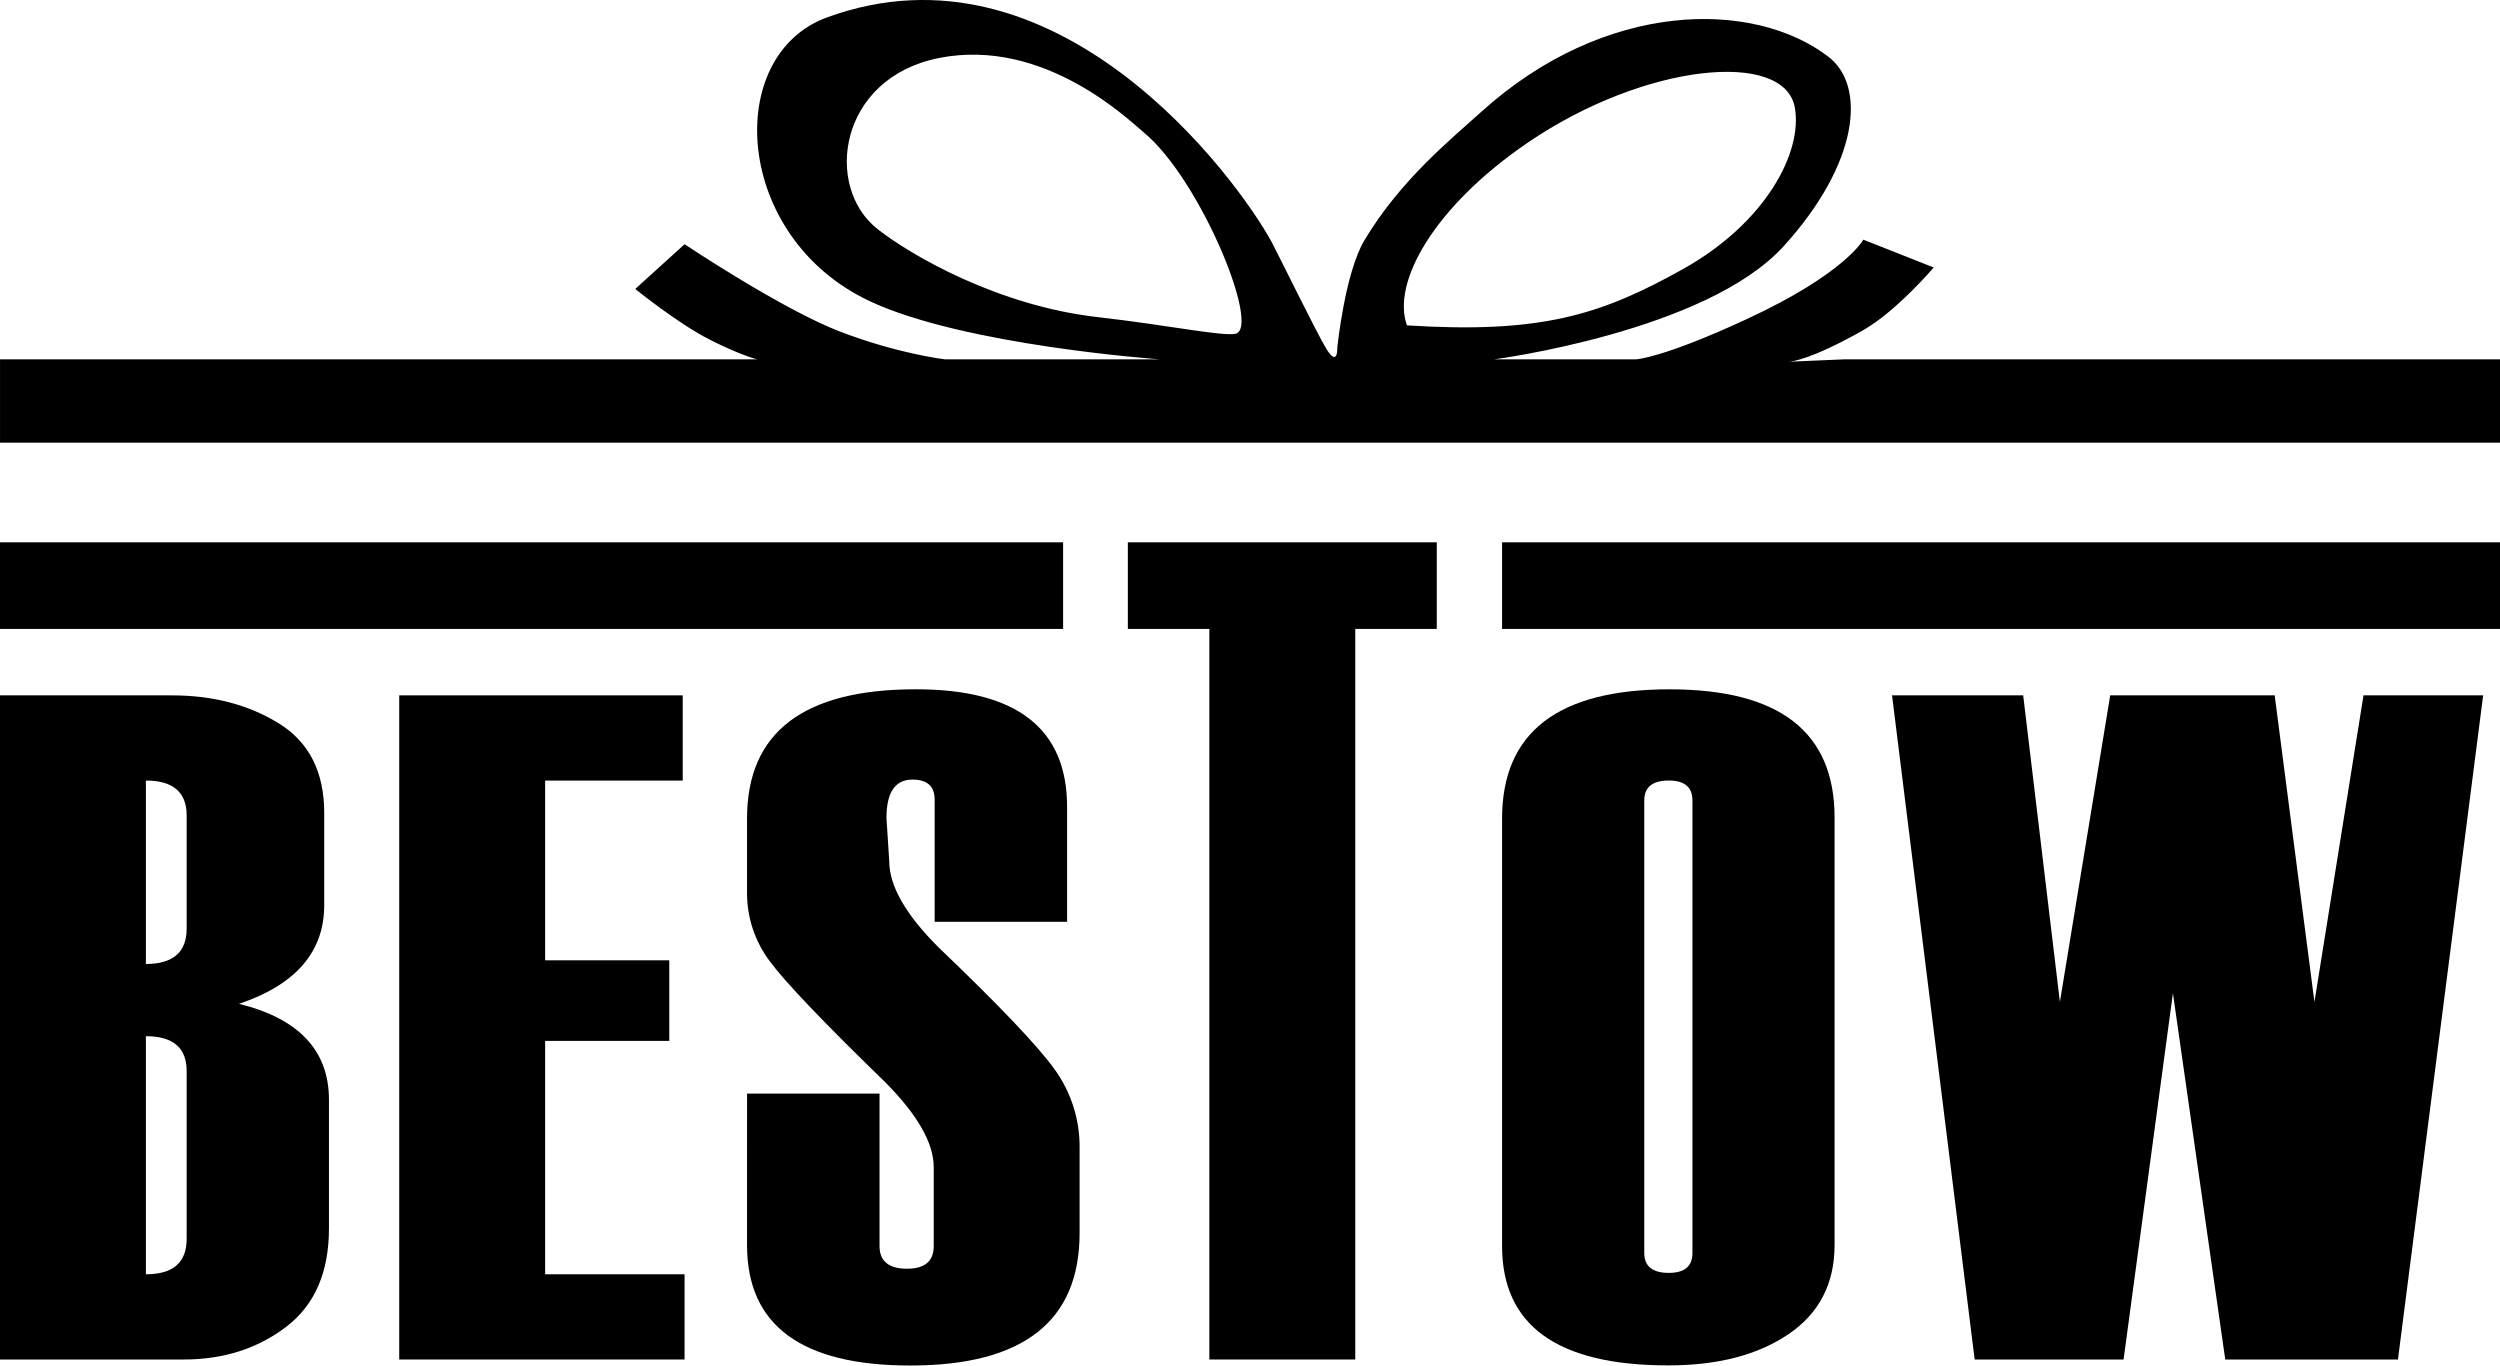
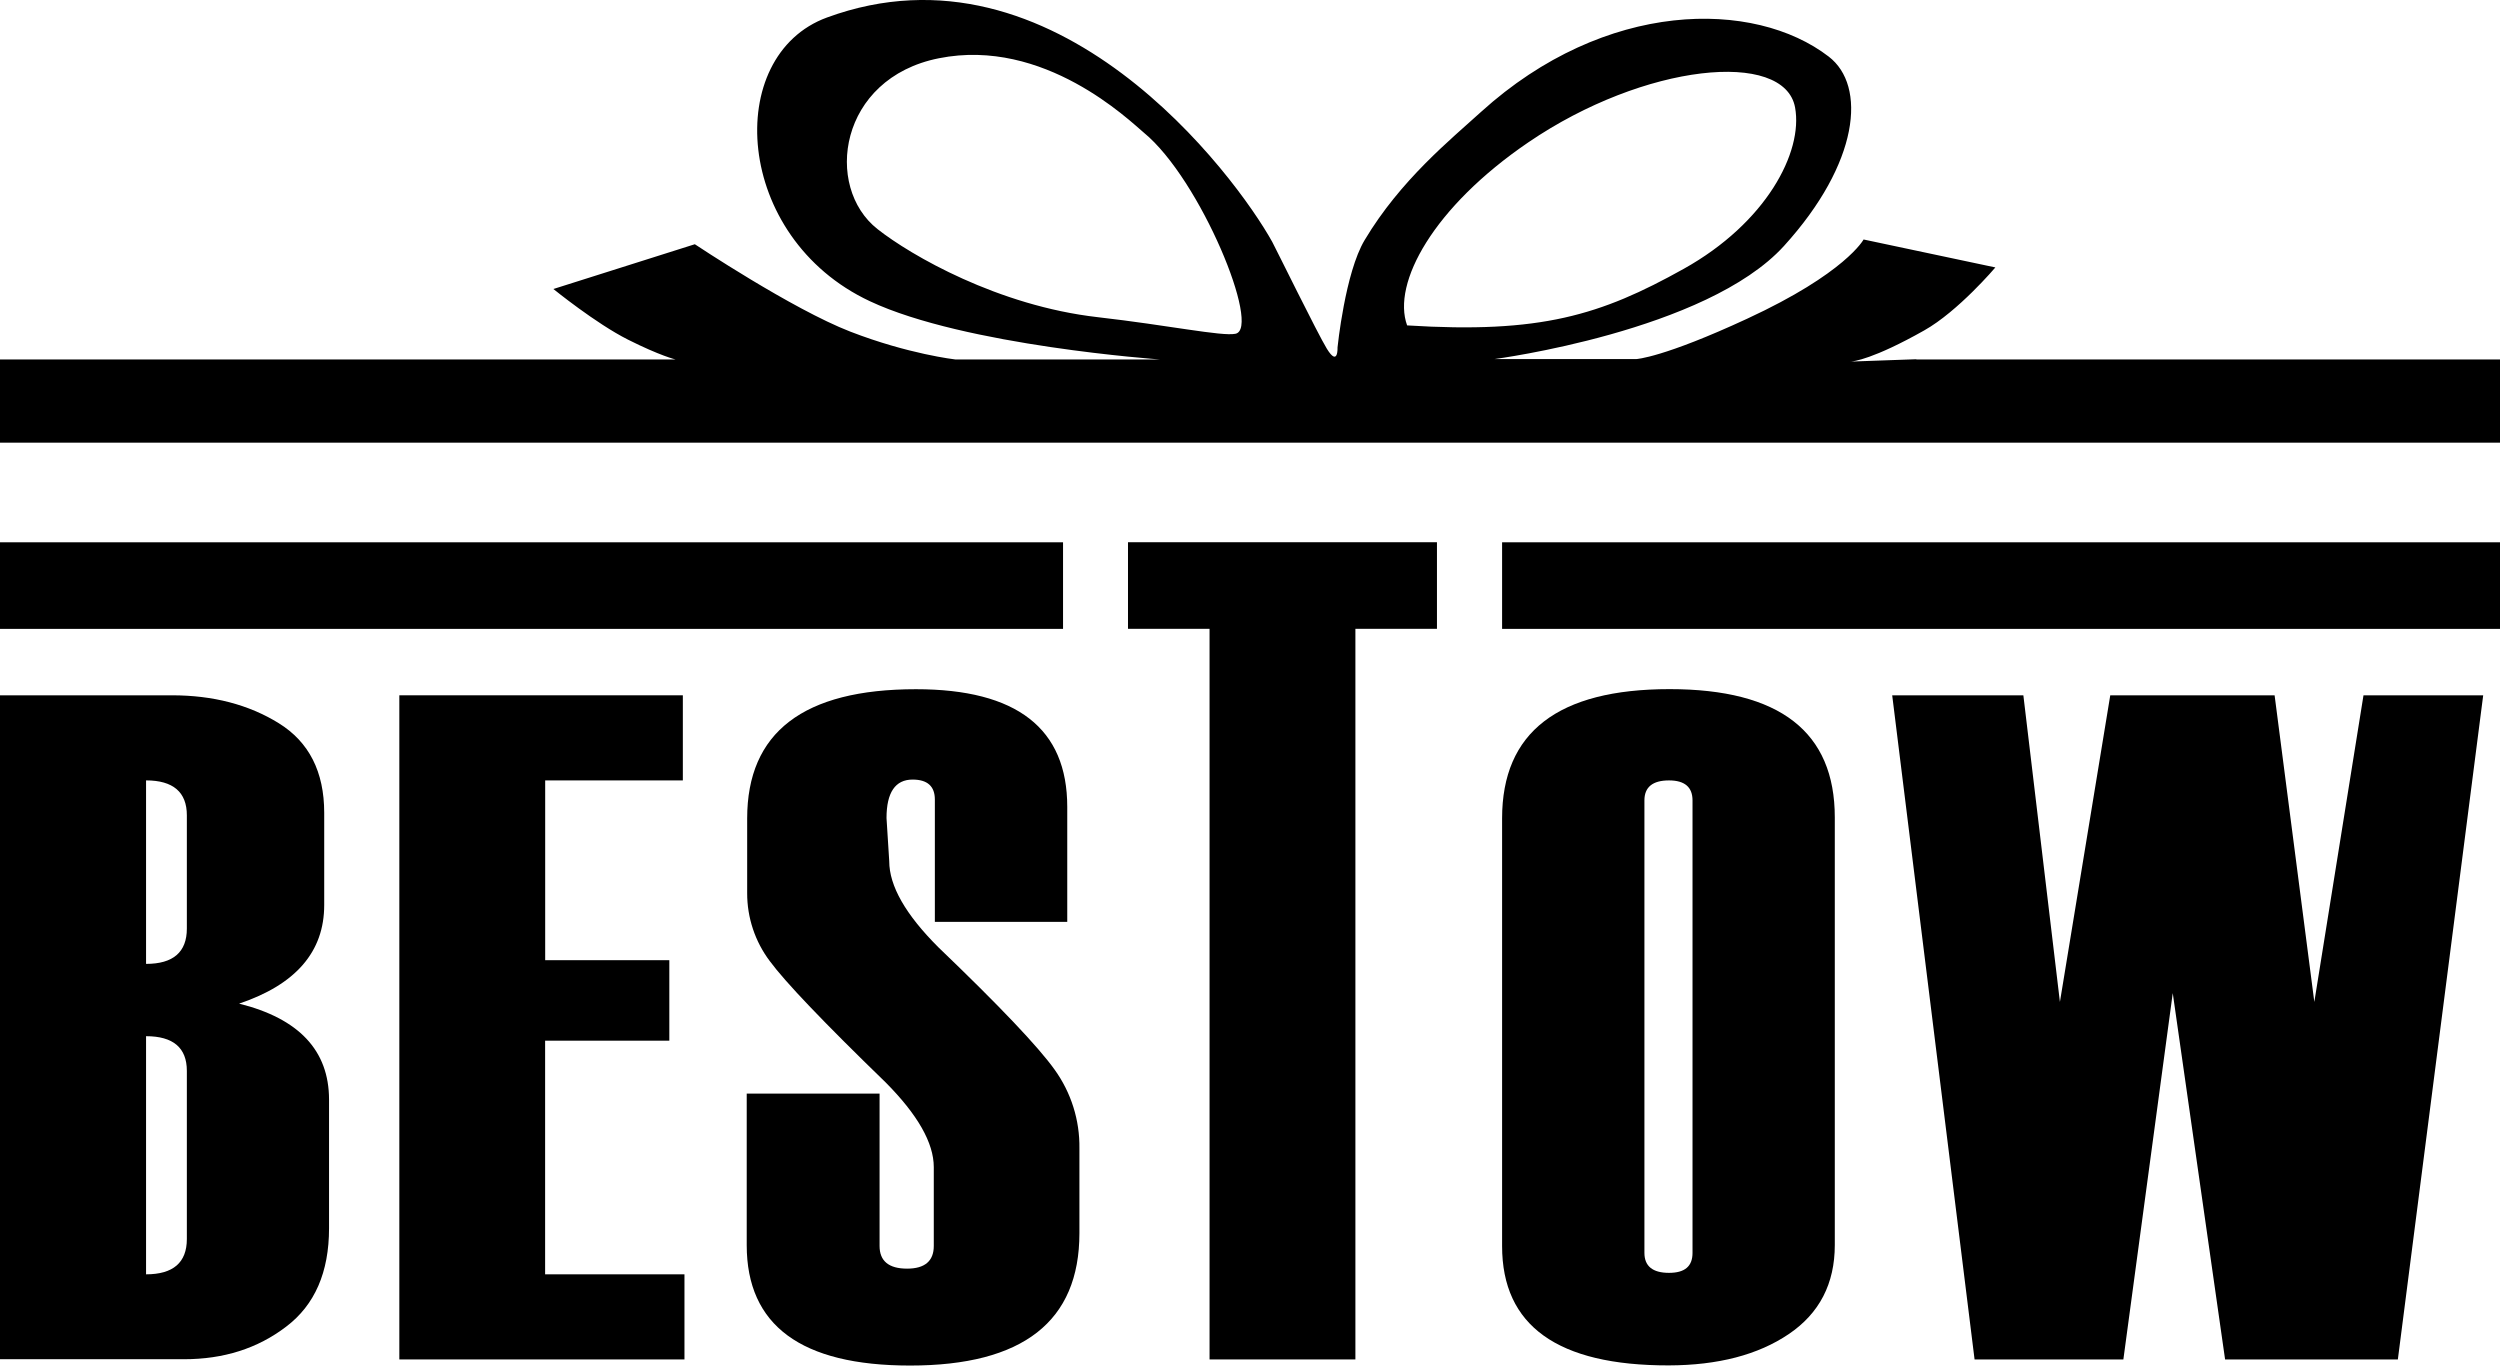
- <svg xmlns="http://www.w3.org/2000/svg" id="Layer_1" data-name="Layer 1" viewBox="0 0 1187.22 648.47">
-   <path d="M70.78,710.39V395h81.6q29.25,0,50.81,13.31t21.56,42.56v43.77q0,33.23-40.47,46.85Q226.94,552,227,587v61.15q0,31.25-20.34,46.74T158.1,710.39Zm88.64-204.6V452q0-16.53-19.35-16.54v87.11Q159.41,522.55,159.42,505.79Zm0,147.41V573.36q0-16.5-19.35-16.5V669.92Q159.41,669.92,159.42,653.2Z" transform="translate(-70.78 -64.78)" />
-   <path d="M395.87,710.39H260.37V395H395v40.47H329.66v85.35h58.95v38.27H329.66V669.92h66.21Z" transform="translate(-70.78 -64.78)" />
-   <path d="M425.55,584.13h62.91V656.5q0,10.79,13.09,10.78,12.65,0,12.65-10.78V619.11q0-17.16-22.88-40.25-44.2-42.9-55-57.63a53.56,53.56,0,0,1-10.78-32.34V453.48q0-61.37,80.18-61.37,71.81,0,71.81,55.87v54.55h-62.9V444.46q0-9.45-10.55-9.46-12.33,0-12.33,18.26l1.32,20.46q0,17.59,23.37,40.91,43.45,41.57,55.24,58.07a62.7,62.7,0,0,1,11.79,37.39v40.25q0,62.91-80.4,62.91-77.54,0-77.53-57.19Z" transform="translate(-70.78 -64.78)" />
-   <path d="M753.09,363.45H714.38V710.39H645.09V363.45H606.38V322.32H753.09Z" transform="translate(-70.78 -64.78)" />
-   <path d="M784.1,656.5v-203q0-61.37,79.51-61.37Q942,392.11,942,453v203q0,27.5-21.85,42.34t-57,14.85Q784.09,713.25,784.1,656.5Zm90.4,3.3V444.9q0-9.45-11.22-9.46-11.67,0-11.66,9.46V659.8q0,9.47,11.66,9.46Q874.5,669.26,874.5,659.8Z" transform="translate(-70.78 -64.78)" />
-   <path d="M1250,395l-40.47,315.42h-82l-24.86-174-23.43,174h-70.71L969.29,395h62.28L1049,540.58,1072.89,395H1151l18.88,145.61L1193.18,395Z" transform="translate(-70.78 -64.78)" />
-   <rect y="257.54" width="504.86" height="41.13" />
-   <rect x="713.32" y="257.54" width="473.9" height="41.13" />
-   <path d="M946.67,235.42l-26.39,1.14c1.41-.07,10.66-1.05,34.94-14.76,16.14-9.1,33.85-30,33.85-30L955.65,178.6s-8.47,16-55.26,37.67c-40,18.56-52.57,19.15-52.57,19.15H780.41S881,222.26,917.82,181.7c35.79-39.41,39.28-76.1,21.3-89.93-35.43-27.25-106-27.21-165.08,26.28-14.3,12.94-38.27,32.28-55.33,60.87-9.26,15.51-12.87,50.94-12.87,50.94s.4,9.55-5.12.71c-4.33-7-24.44-48-26-50.79C657.53,148.38,572.38,33.21,463.48,73.06c-49.4,18.08-44.38,104.41,20.37,134.76,45.06,21.12,137.68,27.6,137.68,27.6h-102s-22.14-2.55-49.8-13.16-73.84-41.5-73.84-41.5L372.45,202s20.17,16.36,35.39,24.08,22.58,9.35,22.58,9.35H70.79V275H1258V235.42ZM657.41,223.29c-6.52,1.25-31.87-4.11-65.33-7.91-47.31-5.37-88.7-29.33-104.61-41.86-25.53-20.11-18.49-71.68,29.16-81.18,50-10,90.58,29.79,97.33,35.35C640.81,149.83,669.85,220.91,657.41,223.29Zm81.52-4c-7.31-20.09,12.45-56.19,57.57-86.91C851.73,94.8,918.1,88.24,923.11,115.8c3.86,21.22-13.8,54.75-52.94,76.67C830.72,214.56,802.32,223.29,738.93,219.3Z" transform="translate(-70.78 -64.78)" />
+ <svg xmlns="http://www.w3.org/2000/svg" id="Layer_1" data-name="Layer 1" viewBox="0 0 1169.38 638.74">
+   <path d="M8.92,640.75V330.1H89.34c19.17,0,35.88,4.32,50,13.07s21.23,22.71,21.23,41.88v43.16q0,32.73-39.81,46.11,42,10.47,42.07,44.83v60.26q0,30.83-20.05,46c-13.37,10.22-29.3,15.24-47.78,15.24H8.92Zm87.4-201.53v-53c0-10.81-6.39-16.32-19.08-16.32v85.83C89.93,455.74,96.32,450.23,96.32,439.22Zm0,145.2V505.78c0-10.82-6.39-16.23-19.08-16.23V600.94C89.93,600.94,96.32,595.43,96.32,584.42Z" transform="translate(-8.92 -4.87)" />
+   <path d="M329.21,640.75H195.71V330.1H328.32v39.81H263.93V454H322v37.65h-58.1V600.94h65.18v39.81Z" transform="translate(-8.92 -4.87)" />
+   <path d="M358.41,516.39h61.93v71.28c0,7.07,4.33,10.61,12.88,10.61,8.26,0,12.48-3.54,12.48-10.61V550.8q0-16.95-22.51-39.62c-29-28.11-47.09-47.09-54.17-56.72a52.64,52.64,0,0,1-10.61-31.85v-34.9q0-60.46,78.94-60.46,70.78,0,70.78,55.05v53.77H446.2V378.86c0-6.19-3.44-9.34-10.42-9.34-8.07,0-12.19,6-12.19,18l1.27,20.15c0,11.6,7.67,25,23,40.31q42.76,41,54.36,57.22a61.54,61.54,0,0,1,11.6,36.86v39.62q0,61.94-79.23,61.93-76.39,0-76.39-56.33V516.39Z" transform="translate(-8.92 -4.87)" />
+   <path d="M681.06,299H642.91V640.75H574.69V299H536.54v-40.5H681.06Z" transform="translate(-8.92 -4.87)" />
+   <path d="M711.53,587.67v-200q0-60.46,78.35-60.46,77.28,0,77.27,60v200q0,27.12-21.53,41.68t-56.13,14.65Q711.48,643.65,711.53,587.67Zm89.07,3.24V379.25c0-6.19-3.64-9.34-11-9.34-7.67,0-11.5,3.15-11.5,9.34V590.91c0,6.19,3.83,9.34,11.5,9.34C797,600.25,800.6,597.2,800.6,590.91Z" transform="translate(-8.92 -4.87)" />
+   <path d="M1170.44,330.1l-39.92,310.65h-80.81L1025.23,469.4l-23.1,171.35h-69.6L894,330.1h61.35l17.1,143.43L996,330.1h76.87l18.58,143.43,23-143.43Z" transform="translate(-8.92 -4.87)" />
+   <rect y="253.66" width="497.24" height="40.5" />
+   <rect x="702.61" y="253.66" width="466.77" height="40.5" />
+   <path d="M905.3,172.9,874.53,174c1.37-.09,10.52-1.08,34.4-14.55,15.93-8.94,33.33-29.49,33.33-29.49l-61.64-13.07s-8.35,15.73-54.46,37.06c-39.42,18.28-51.81,18.87-51.81,18.87H708s99.1-13,135.37-52.89C878.66,81.08,882.1,45,864.3,31.34,829.4,4.5,759.9,4.5,701.7,57.19,687.64,70,664.05,89,647.24,117.16c-9.15,15.24-12.68,50.14-12.68,50.14s.39,9.44-5,.69c-4.23-6.88-24.08-47.29-25.56-50C586.88,87.18,503-26.27,395.76,13.05,347.1,30.85,352,115.88,415.82,145.77,460.16,166.61,551.39,173,551.39,173H455.73s-21.82-2.46-49.05-13-72.75-40.89-72.75-40.89l-66.16,20.94s19.85,16.12,34.9,23.69S324.88,173,324.88,173H8.92v38.93H1178.3V173h-273ZM586.78,161c-6.39,1.28-31.36-4-64.39-7.77-46.6-5.31-87.4-28.9-103-41.19-25.17-19.76-18.19-70.59,28.7-79.92,49.26-9.84,89.27,29.29,95.86,34.8C570.46,88.65,599.07,158.65,586.78,161Zm80.32-3.93c-7.18-19.76,12.28-55.35,56.72-85.63C778.18,34.39,843.56,28,848.57,55.13c3.84,20.94-13.56,54-52.1,75.5C757.54,152.36,729.52,161,667.1,157.08Z" transform="translate(-8.92 -4.87)" />
</svg>
